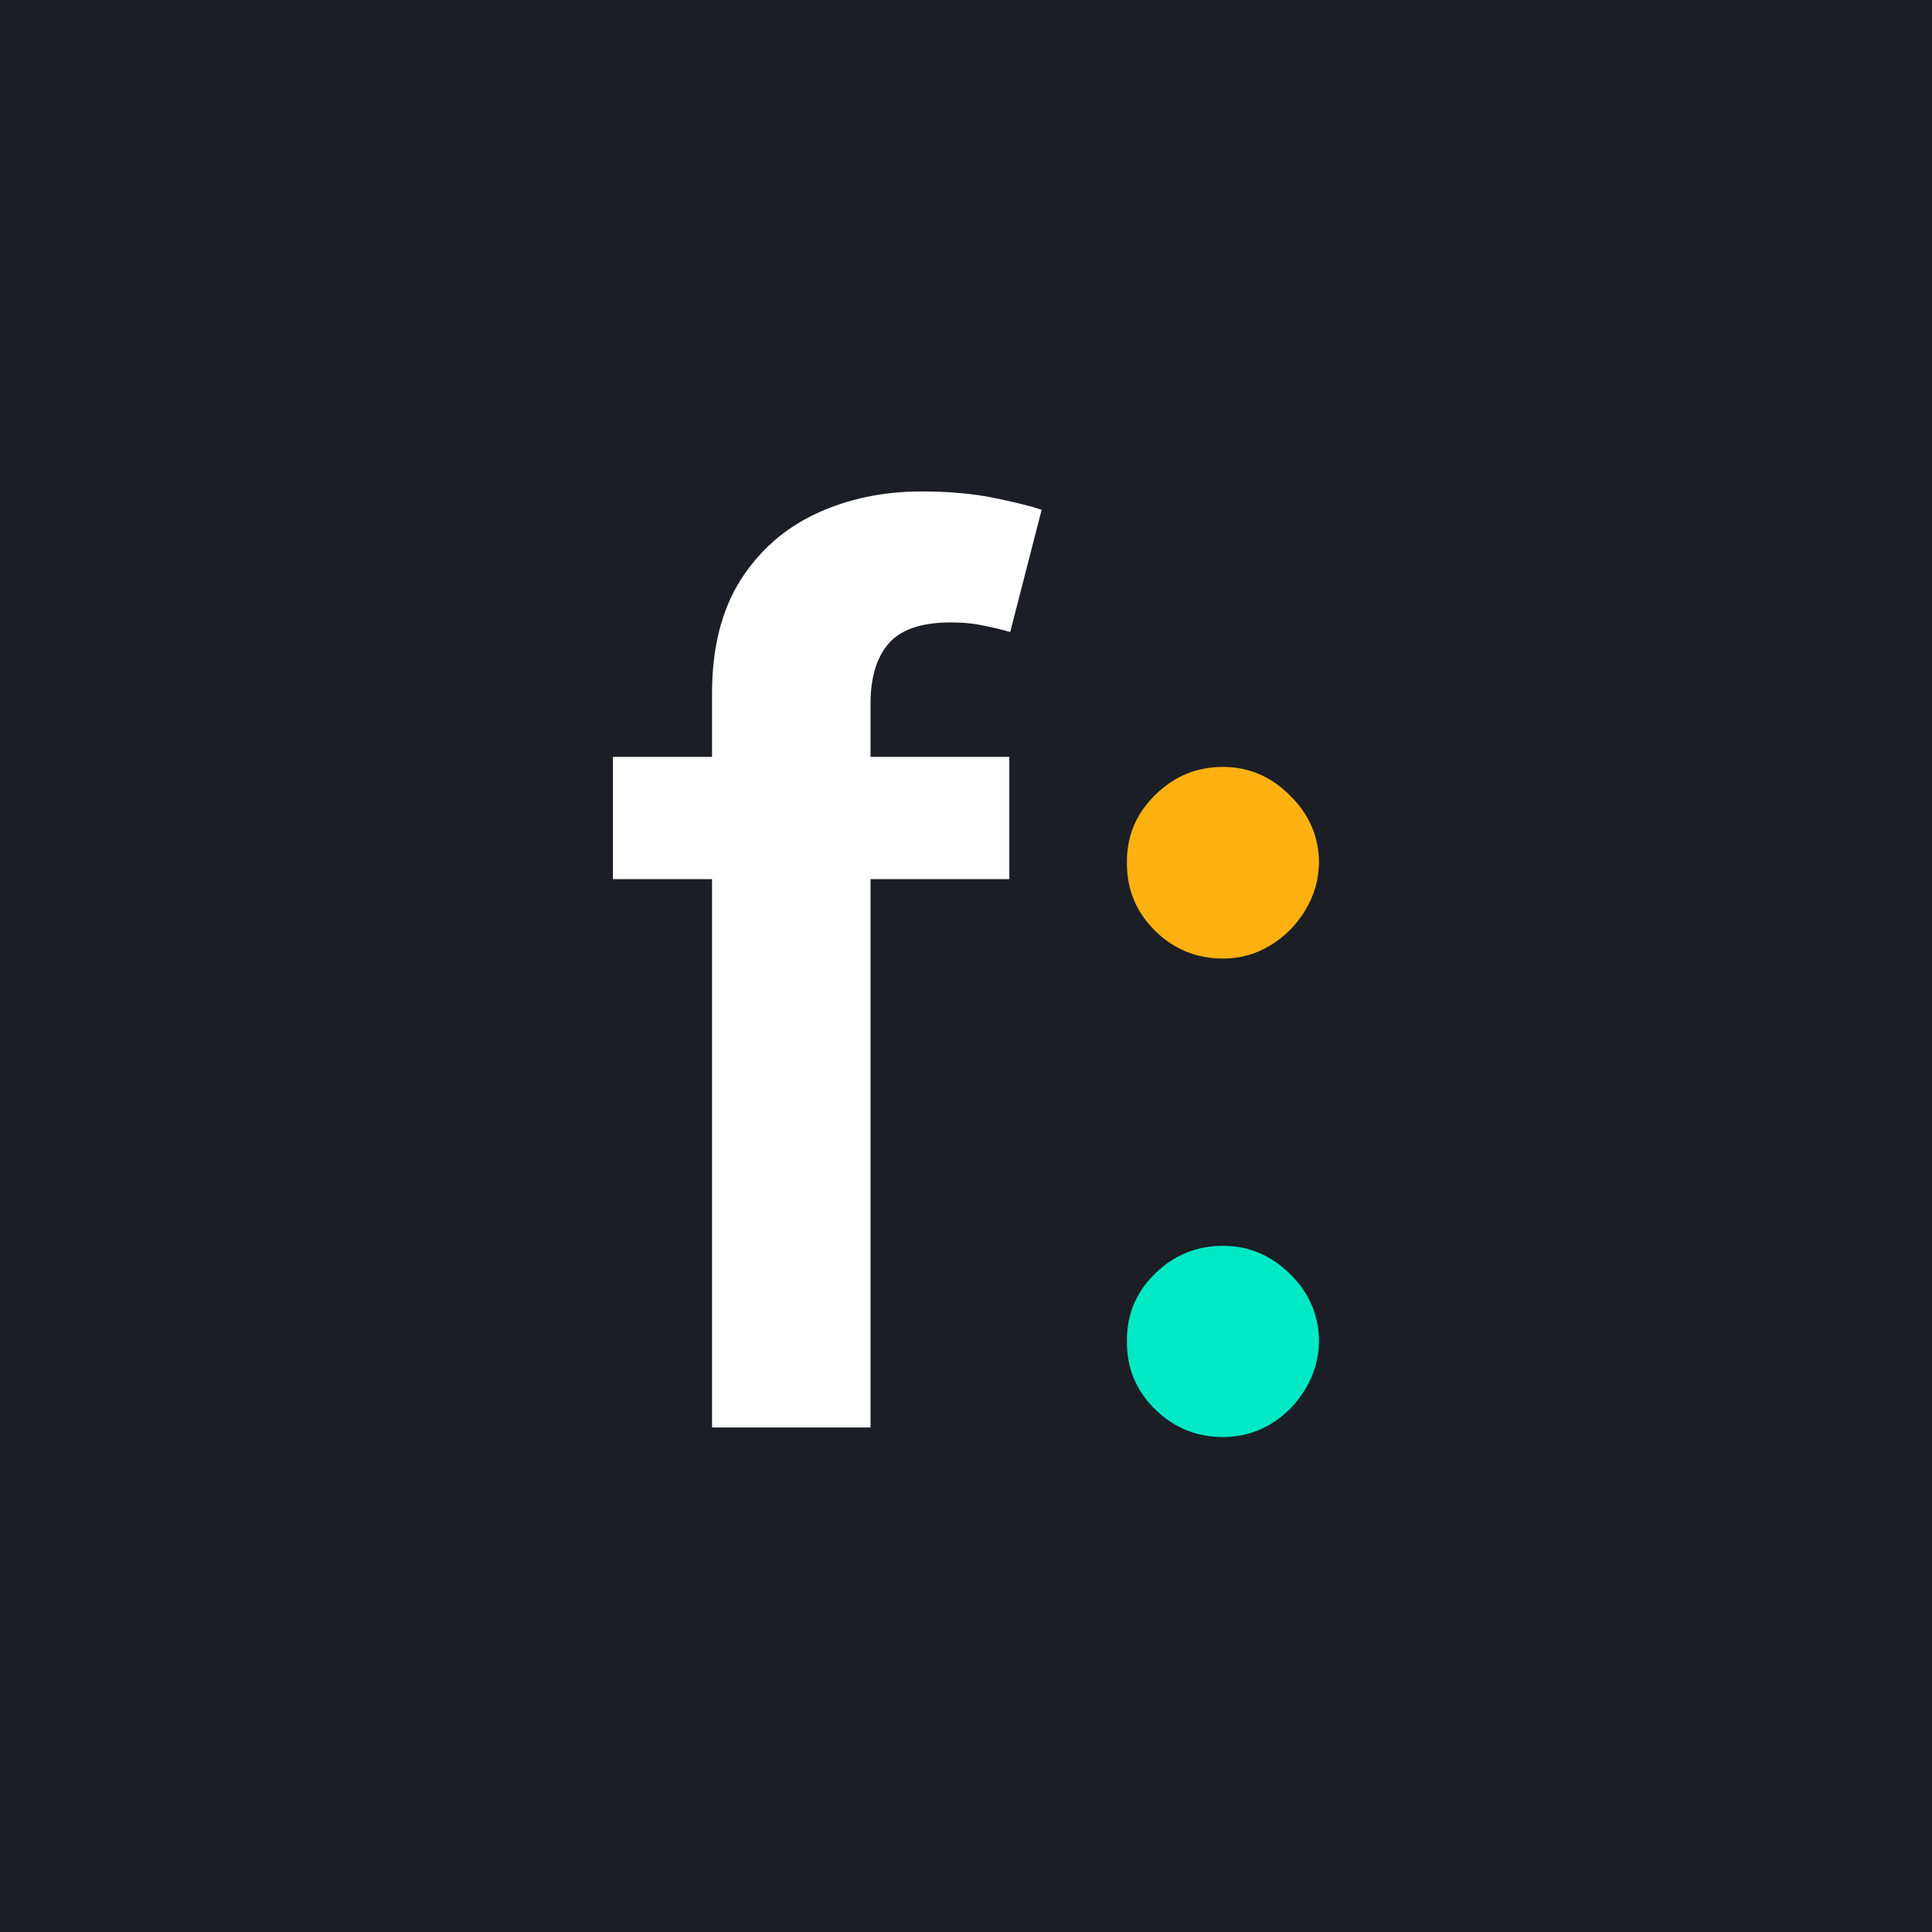
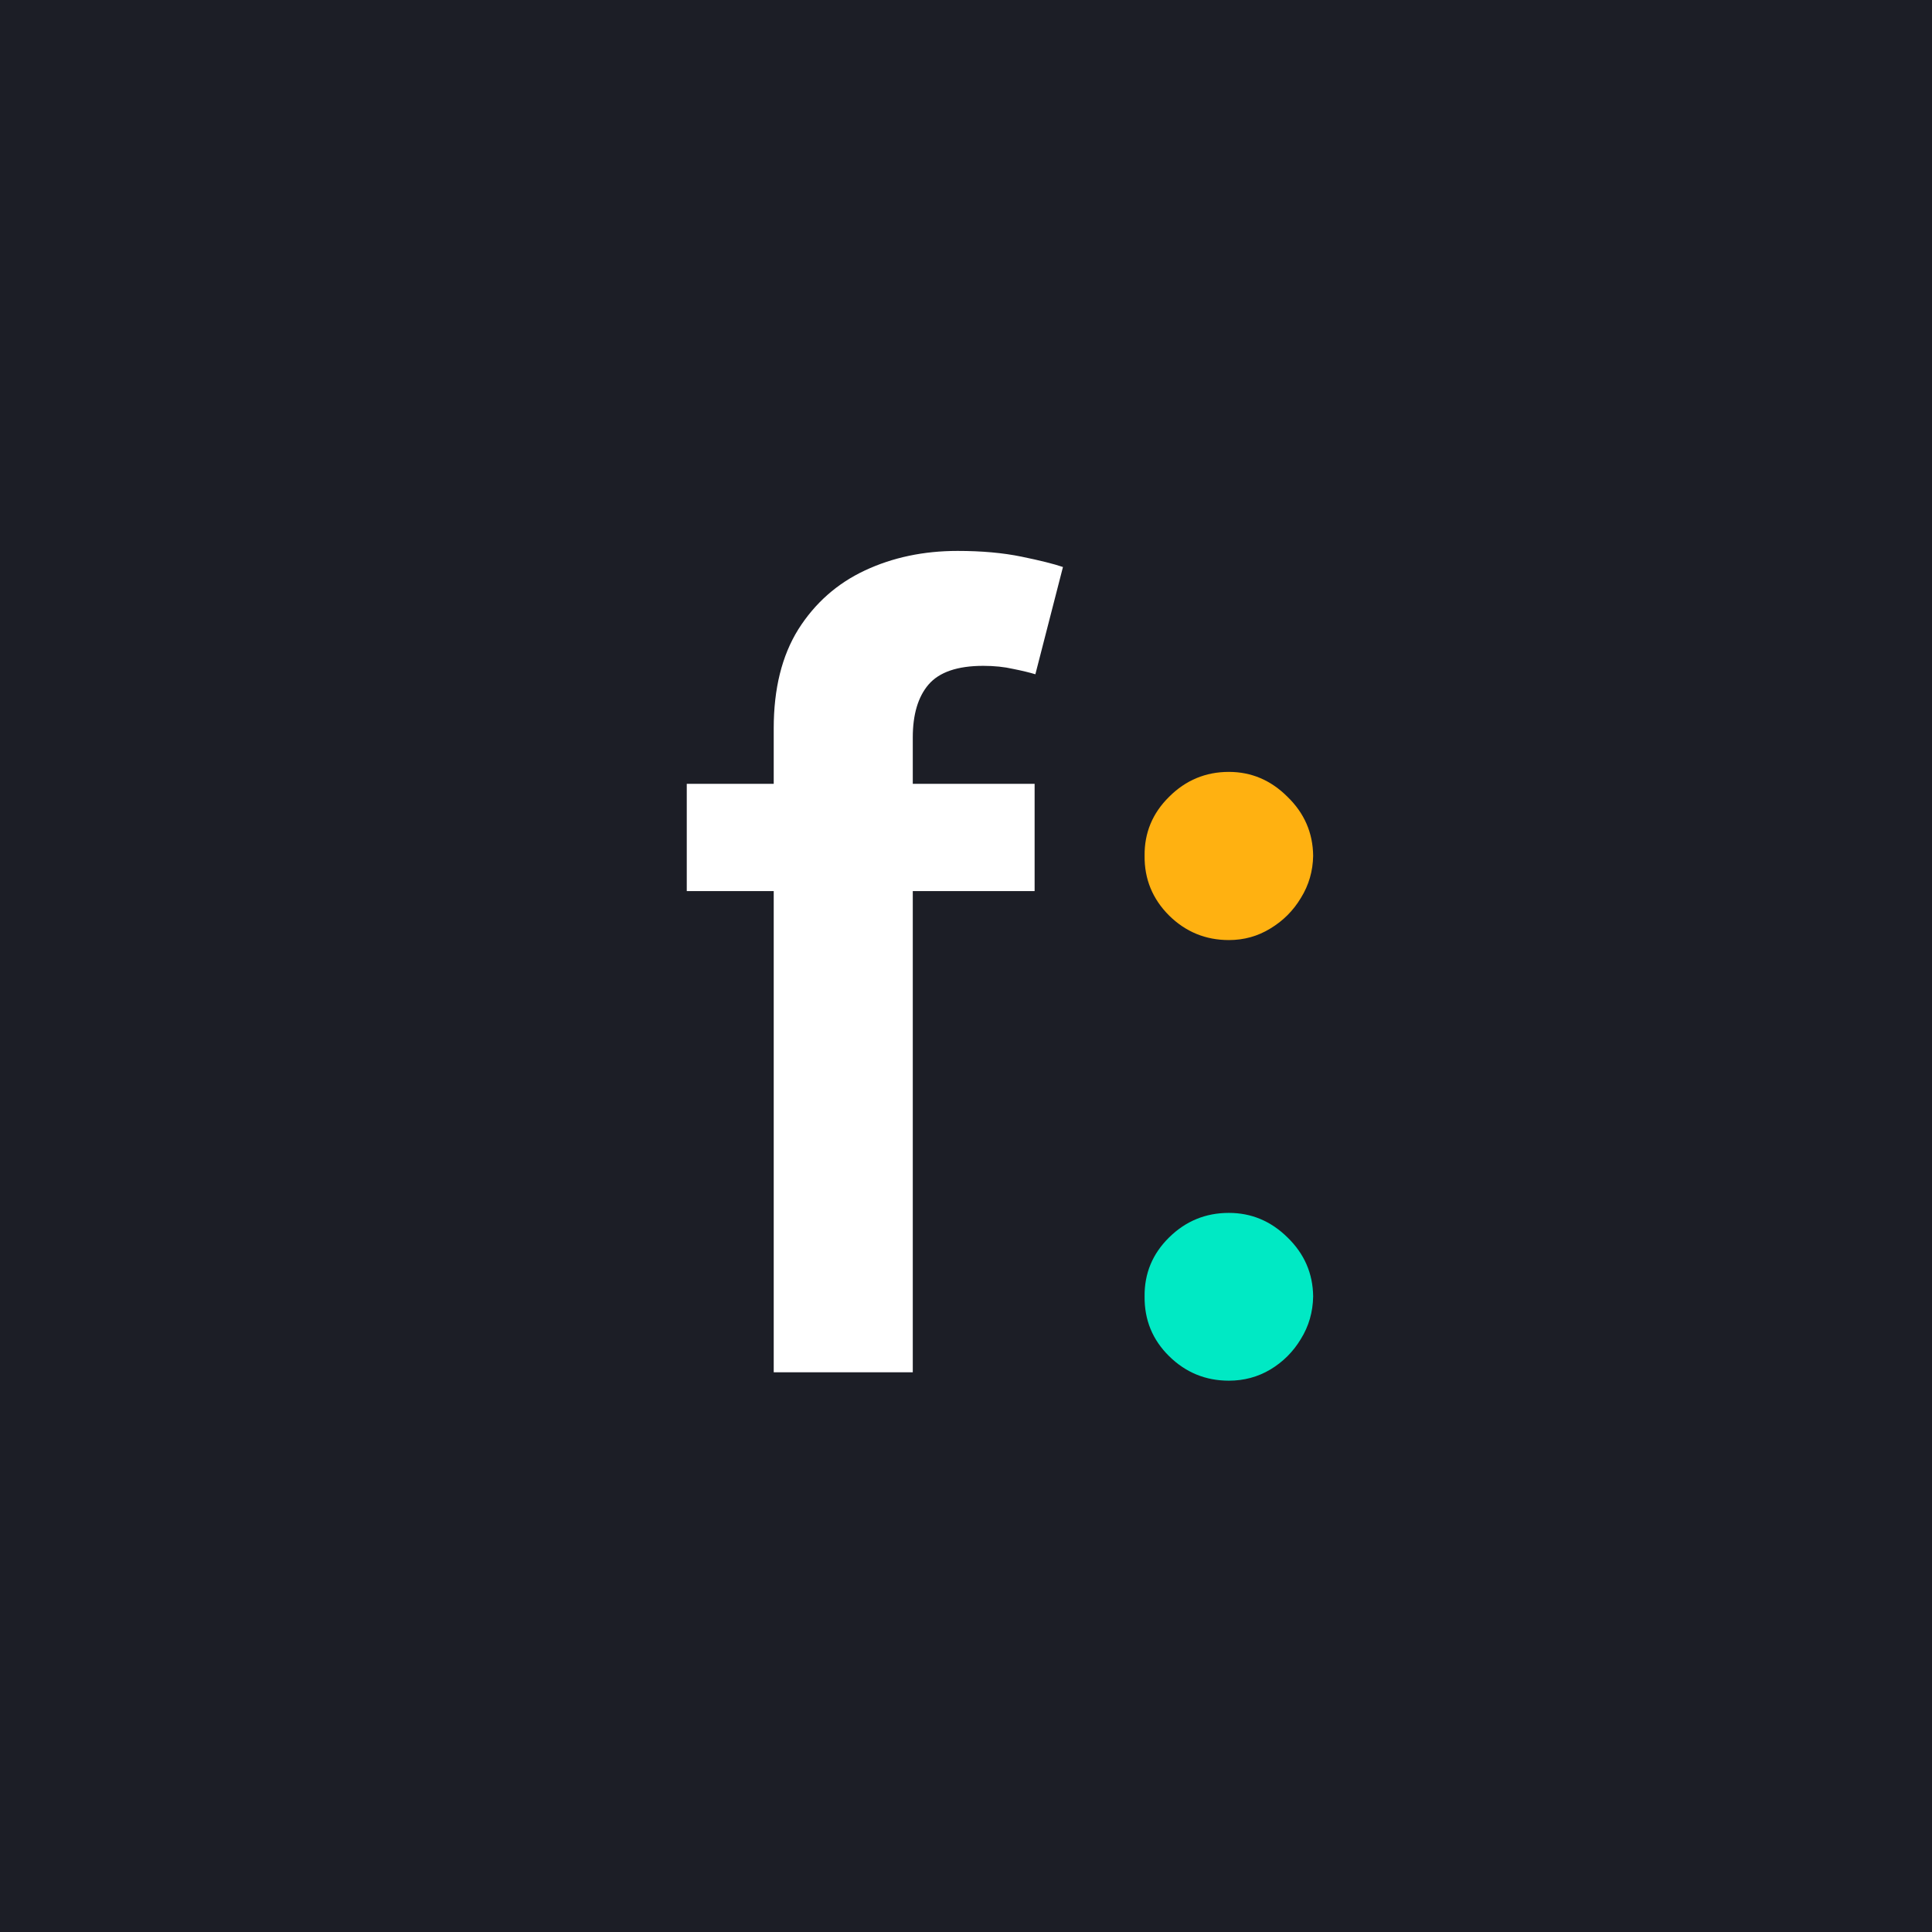
- <svg xmlns="http://www.w3.org/2000/svg" width="512" height="512" viewBox="0 0 512 512">
-   <rect width="512" height="512" fill="#1B1E25" />
-   <g transform="scale(2.64873) translate(61.325 49.170)">
-     <path fill="#FFFFFF" d="M39.66 26.557V38.787H0V26.557H39.66ZM9.915 93.648V20.223C9.915 15.71 10.847 11.954 12.711 8.954C14.603 5.955 17.137 3.713 20.311 2.228C23.485 0.743 27.008 0 30.881 0C33.618 0 36.05 0.218 38.175 0.655C40.301 1.092 41.874 1.485 42.893 1.835L39.748 14.065C39.078 13.861 38.234 13.657 37.215 13.453C36.195 13.22 35.06 13.104 33.807 13.104C30.866 13.104 28.784 13.817 27.561 15.244C26.367 16.642 25.771 18.651 25.771 21.272V93.648H9.915Z" />
-     <g transform="translate(-395 0)">
-       <path fill="#FFB111" d="M449.223 43.941C451.116 45.805 453.387 46.736 456.037 46.736C457.755 46.736 459.328 46.3 460.755 45.426C462.211 44.553 463.375 43.388 464.249 41.932C465.152 40.476 465.618 38.874 465.647 37.127C465.618 34.506 464.642 32.264 462.72 30.401C460.827 28.508 458.6 27.561 456.037 27.561C453.387 27.561 451.116 28.508 449.223 30.401C447.331 32.264 446.399 34.506 446.428 37.127C446.399 39.777 447.331 42.048 449.223 43.941Z" />
-       <path fill="#00E9C4" d="M456.037 94.609C453.387 94.609 451.116 93.677 449.223 91.813C447.331 89.95 446.399 87.678 446.428 84.999C446.399 82.379 447.331 80.136 449.223 78.273C451.116 76.409 453.387 75.477 456.037 75.477C458.6 75.477 460.827 76.409 462.72 78.273C464.642 80.136 465.618 82.379 465.647 84.999C465.618 86.776 465.152 88.392 464.249 89.848C463.375 91.304 462.211 92.468 460.755 93.342C459.328 94.186 457.755 94.609 456.037 94.609Z" />
-     </g>
+ <svg xmlns="http://www.w3.org/2000/svg" width="512" height="512" viewBox="0 0 130 130" fill="none">
+   <g transform="translate(-680.554 0)">
+     <rect x="680.554" width="130" height="130" fill="#1C1E26" />
+     <path d="M750.171 52.743V59.96H726.765V52.743H750.171ZM732.616 92.337V49.005C732.616 46.342 733.166 44.125 734.266 42.355C735.383 40.585 736.878 39.261 738.751 38.385C740.624 37.508 742.704 37.07 744.989 37.07C746.605 37.07 748.04 37.199 749.294 37.457C750.549 37.715 751.477 37.947 752.078 38.153L750.222 45.37C749.827 45.25 749.328 45.13 748.727 45.01C748.126 44.872 747.455 44.803 746.716 44.803C744.981 44.803 743.752 45.224 743.03 46.066C742.326 46.891 741.973 48.077 741.973 49.624V92.337H732.616Z" fill="white" />
+     <path d="M763.242 92.903C761.679 92.903 760.338 92.354 759.221 91.254C758.104 90.154 757.554 88.814 757.571 87.233C757.554 85.686 758.104 84.363 759.221 83.263C760.338 82.163 761.679 81.613 763.242 81.613C764.755 81.613 766.069 82.163 767.186 83.263C768.32 84.363 768.896 85.686 768.913 87.233C768.896 88.281 768.621 89.235 768.088 90.094C767.573 90.953 766.886 91.64 766.026 92.156C765.184 92.654 764.256 92.903 763.242 92.903Z" fill="#00E9C4" />
+     <path d="M759.221 61.605C760.338 62.705 761.679 63.255 763.242 63.255C764.256 63.255 765.184 62.998 766.026 62.482C766.886 61.966 767.573 61.279 768.088 60.42C768.621 59.561 768.896 58.615 768.913 57.584C768.896 56.038 768.32 54.714 767.186 53.615C766.069 52.498 764.755 51.939 763.242 51.939C761.679 51.939 760.338 52.498 759.221 53.615C758.104 54.714 757.554 56.038 757.571 57.584C757.554 59.148 758.104 60.489 759.221 61.605Z" fill="#FFB111" />
  </g>
</svg>
